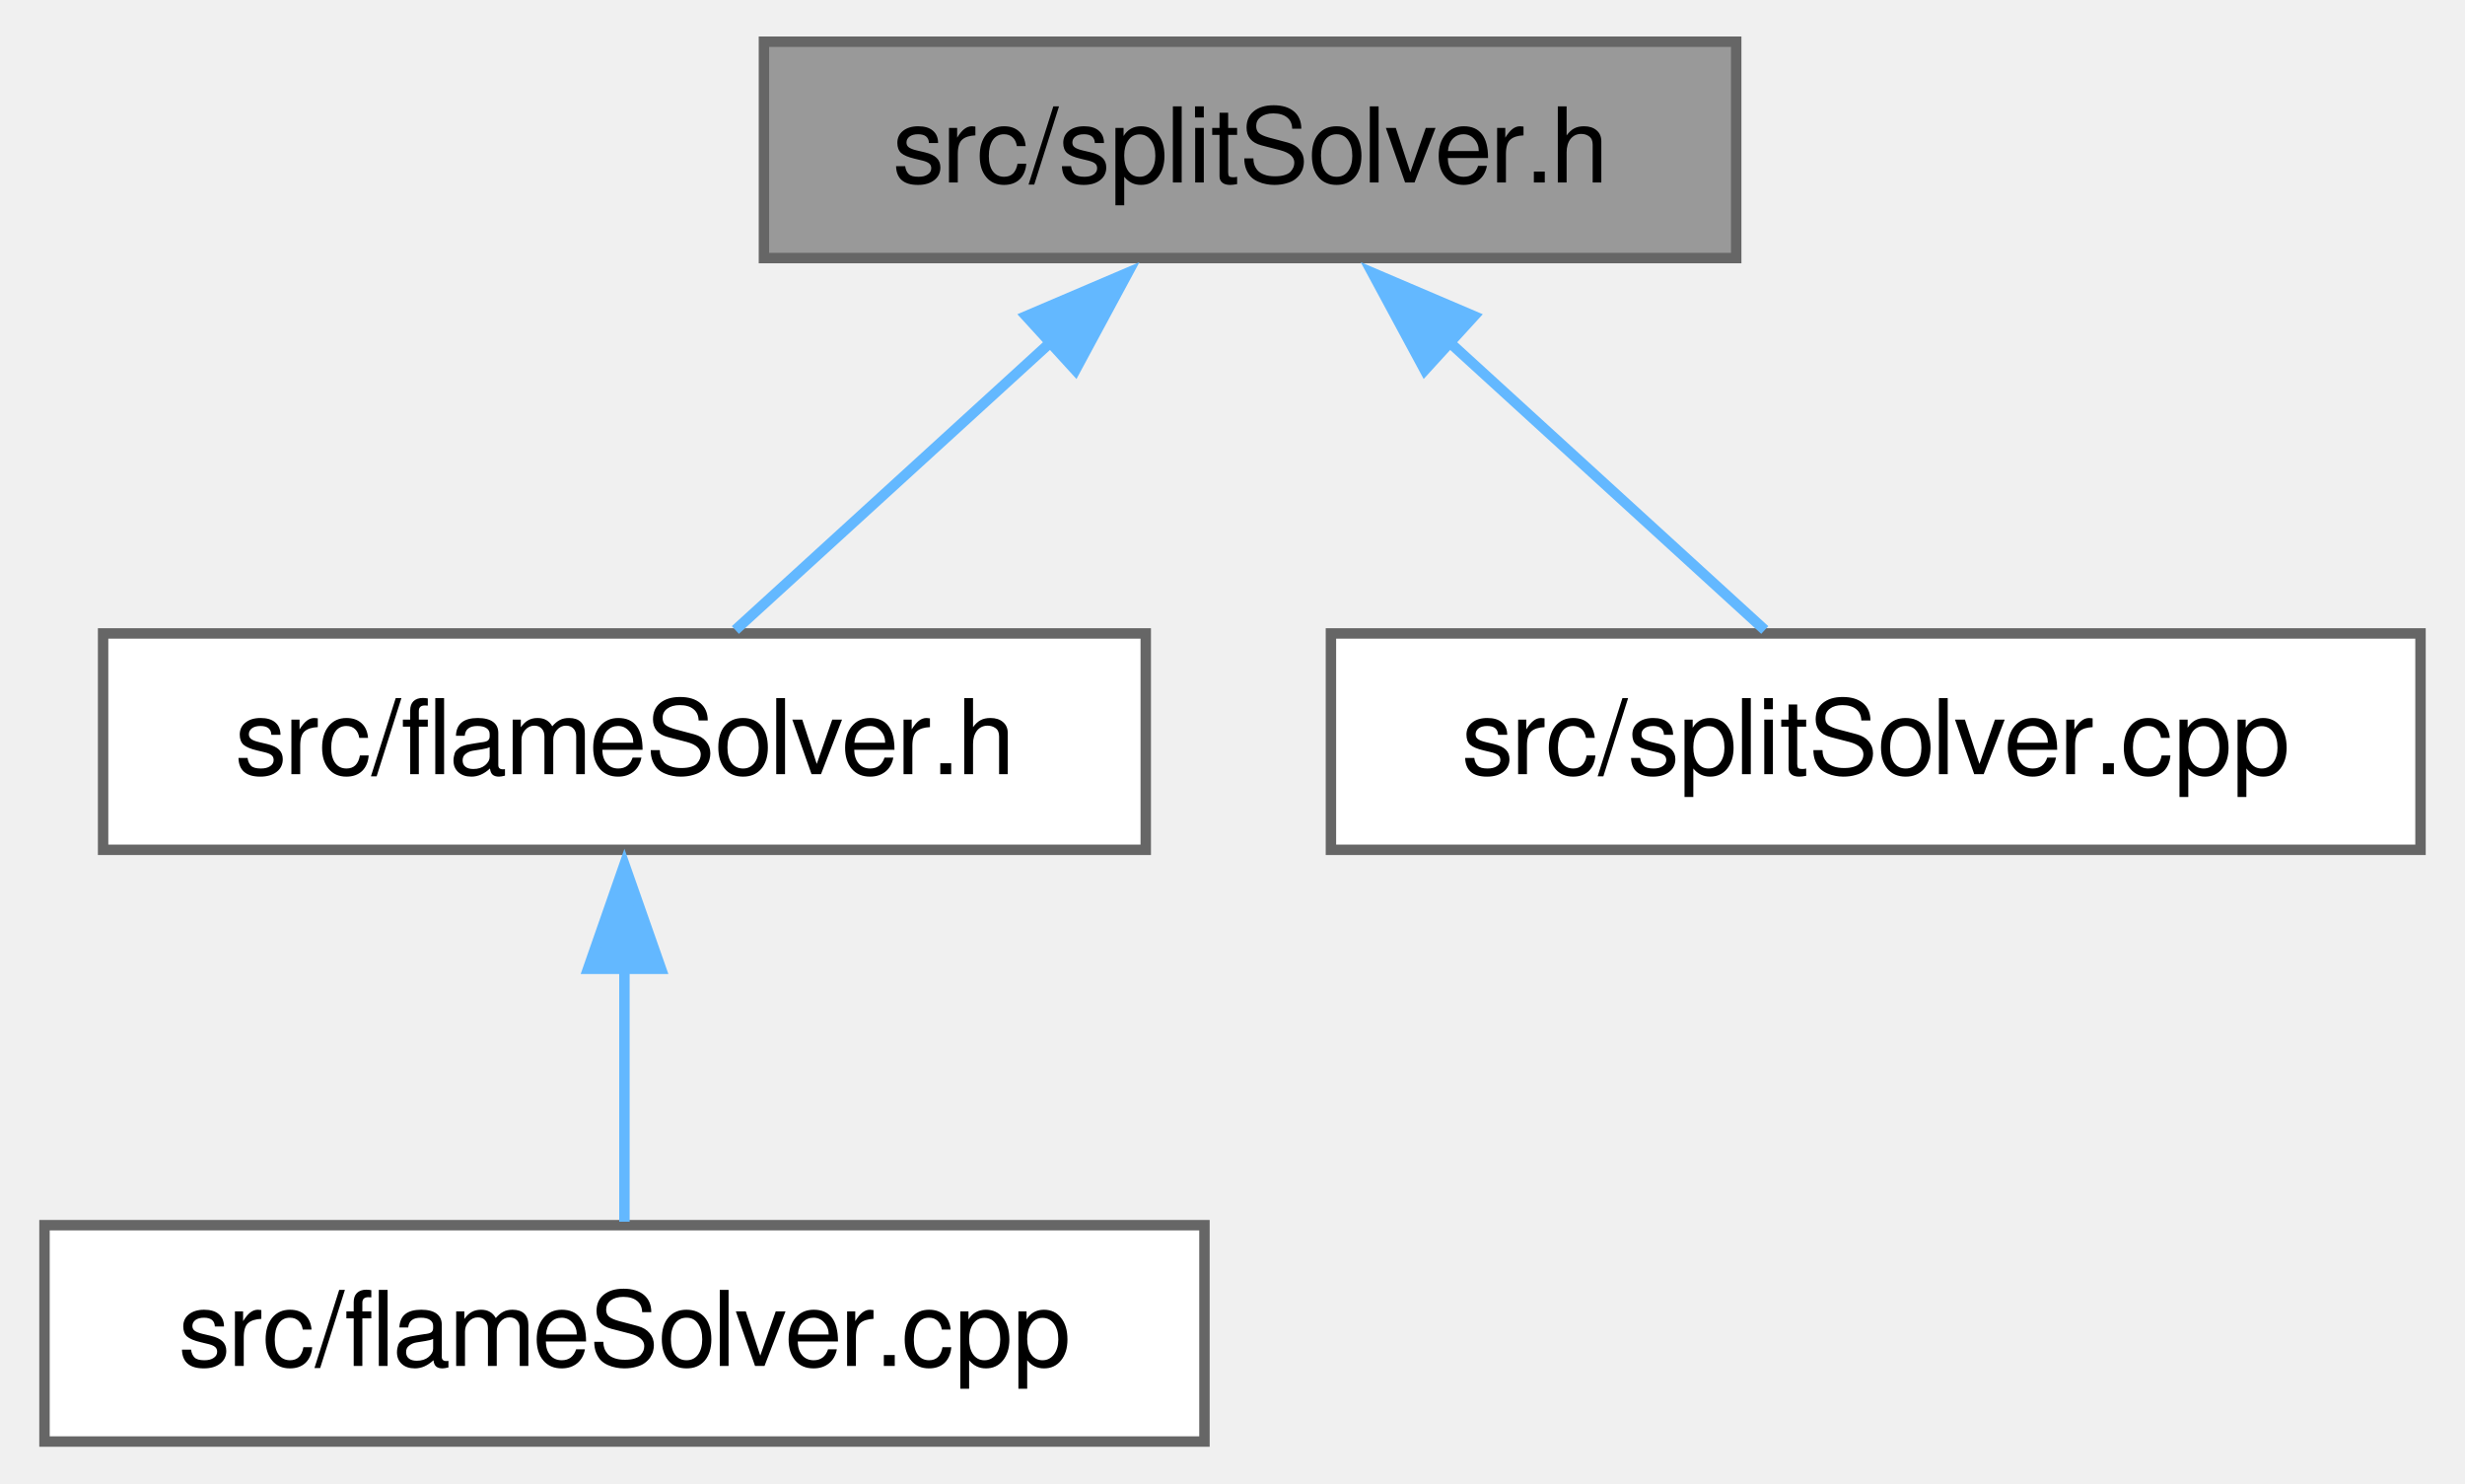
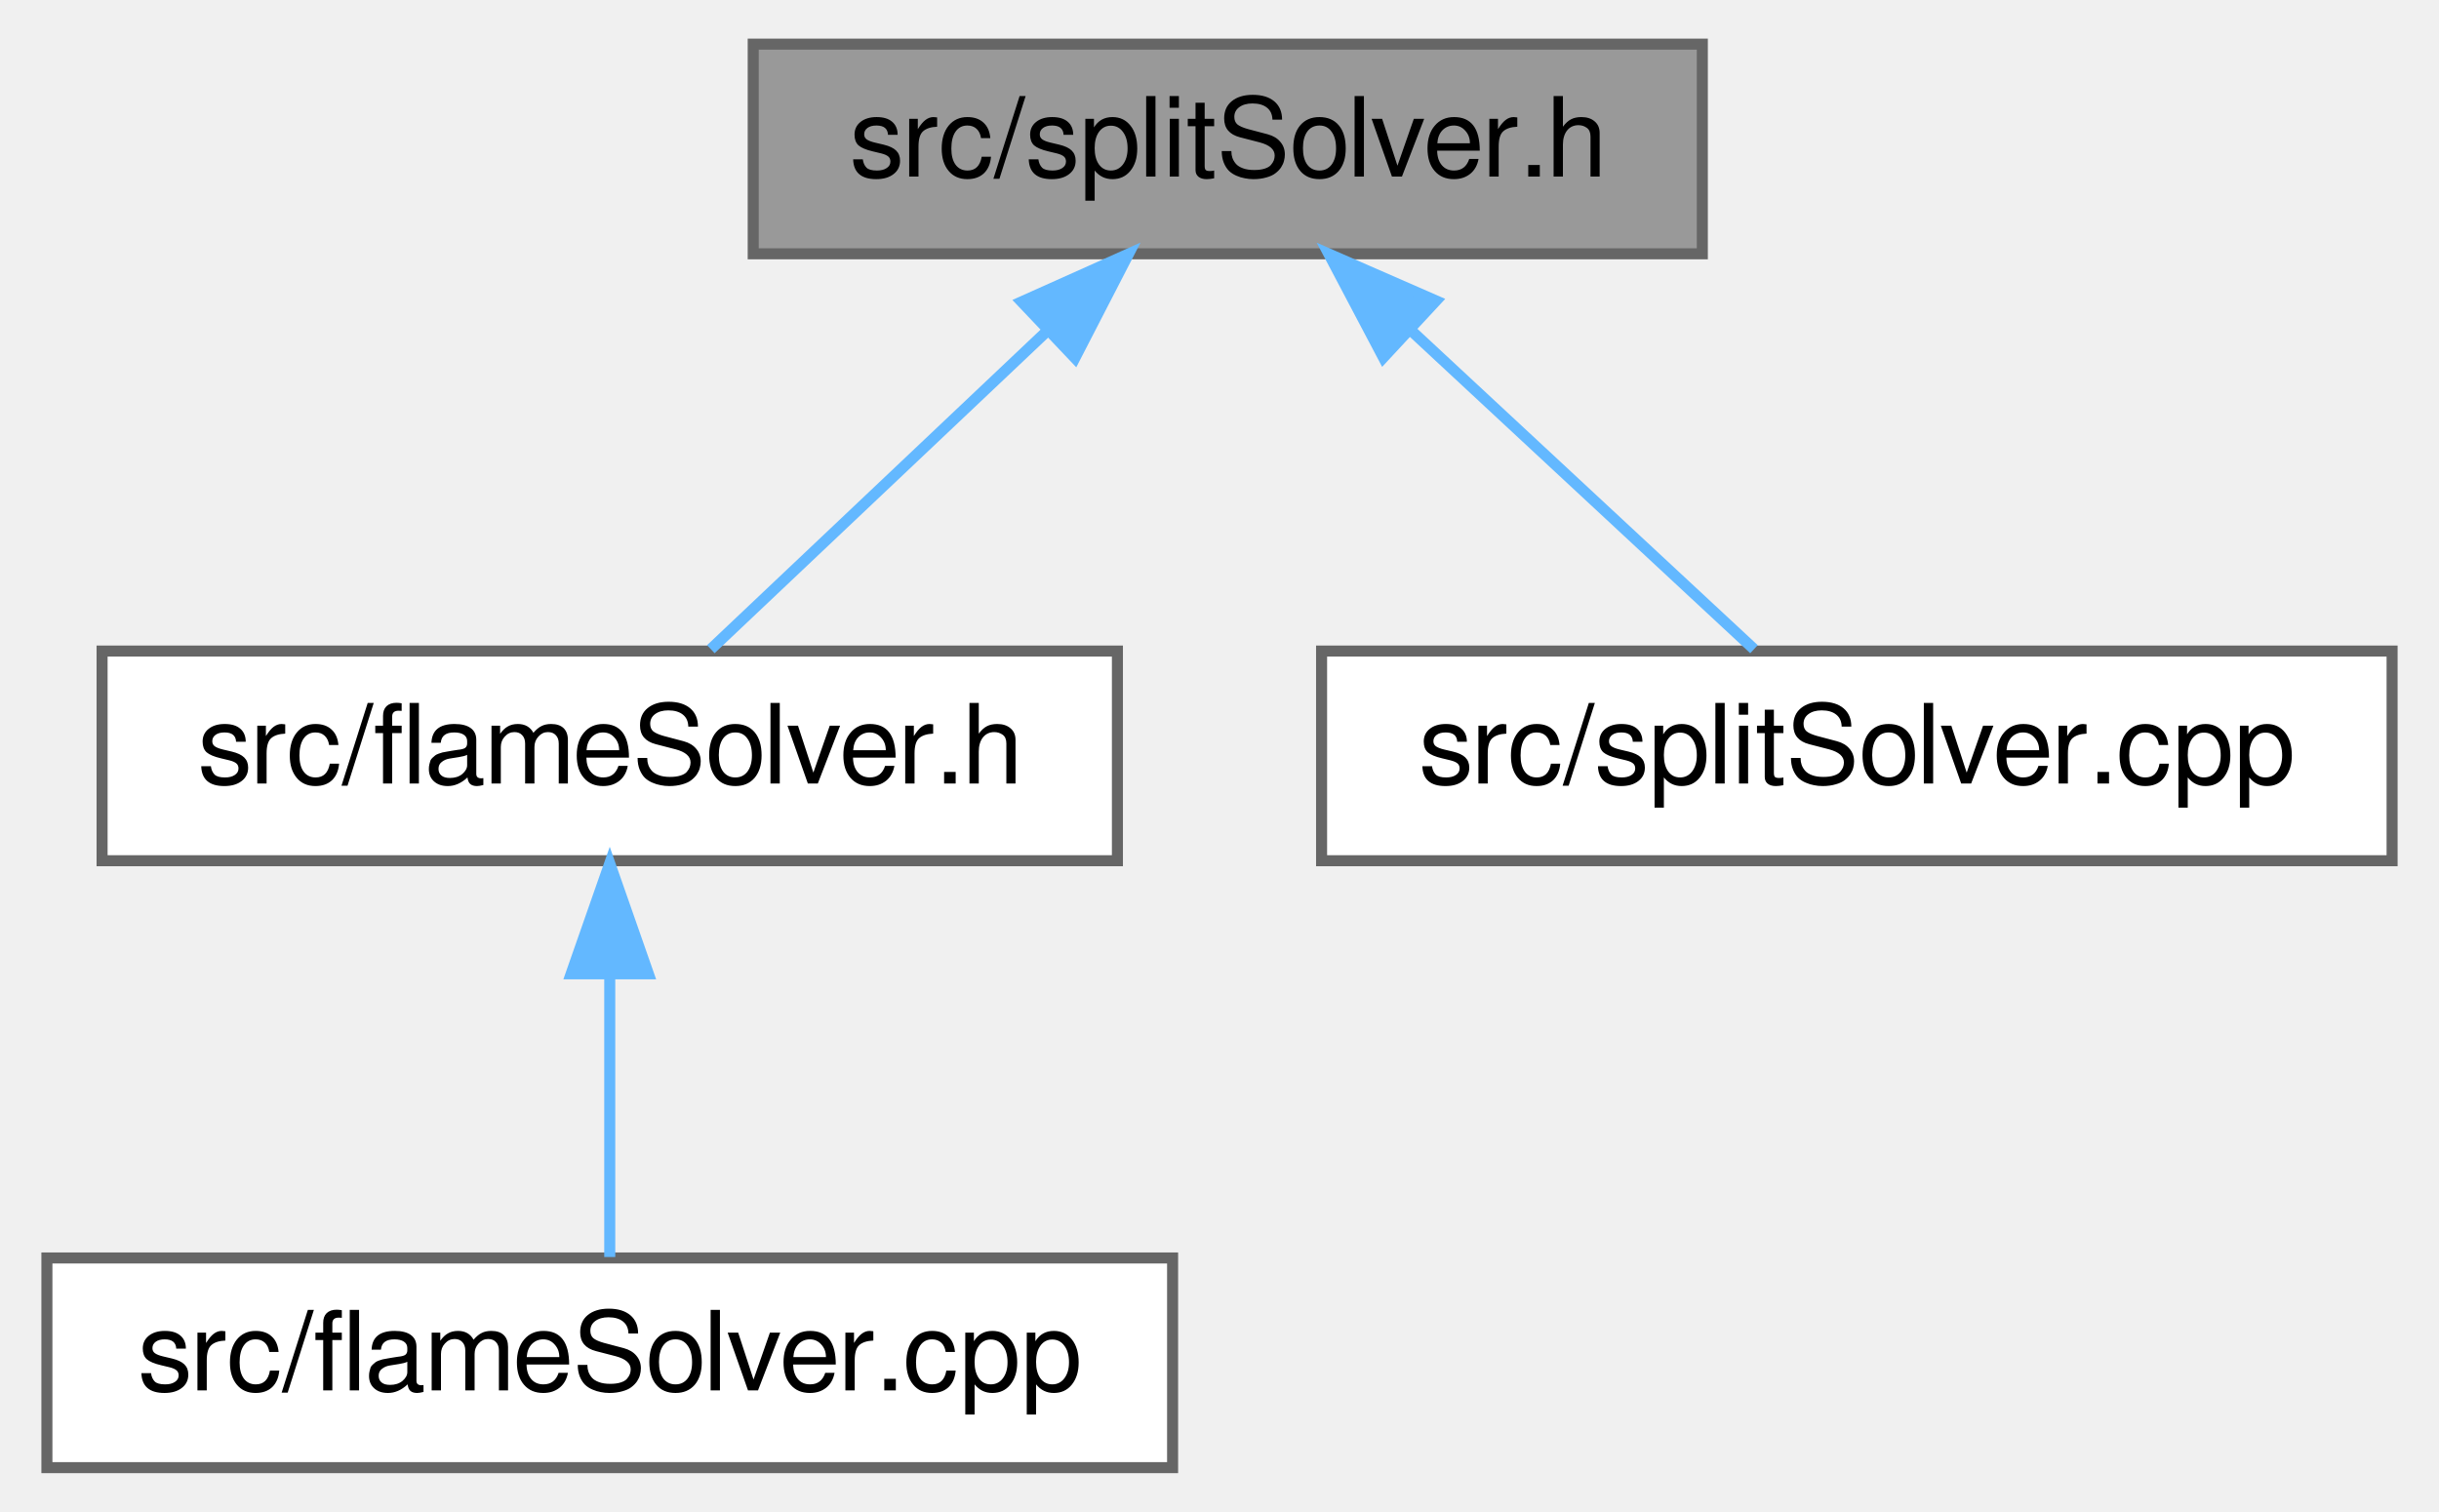
- <svg xmlns="http://www.w3.org/2000/svg" xmlns:xlink="http://www.w3.org/1999/xlink" width="236pt" height="142pt" viewBox="0.00 0.00 235.88 142.25">
-   <g id="graph0" class="graph" transform="scale(1 1) rotate(0) translate(4 138.25)">
+ <svg xmlns="http://www.w3.org/2000/svg" xmlns:xlink="http://www.w3.org/1999/xlink" width="221pt" height="137pt" viewBox="0.00 0.00 220.50 137.00">
+   <g id="graph0" class="graph" transform="scale(1 1) rotate(0) translate(4 133)">
    <g id="Node000001" class="node">
      <g id="a_Node000001">
        <a xlink:title=" ">
-           <polygon fill="#999999" stroke="#666666" points="162.25,-134.25 69,-134.25 69,-113.5 162.25,-113.5 162.25,-134.25" />
-           <text text-anchor="middle" x="115.62" y="-120.75" font-family="FreeSans" font-size="10.00">src/splitSolver.h</text>
+           <polygon fill="#999999" stroke="#666666" points="150,-129 64,-129 64,-110 150,-110 150,-129" />
+           <text text-anchor="middle" x="107" y="-117" font-family="FreeSans" font-size="10.00">src/splitSolver.h</text>
        </a>
      </g>
    </g>
    <g id="Node000002" class="node">
      <g id="a_Node000002">
        <a xlink:href="flameSolver_8h.html" target="_top" xlink:title=" ">
-           <polygon fill="white" stroke="#666666" points="105.62,-77.5 5.62,-77.5 5.62,-56.75 105.62,-56.75 105.62,-77.5" />
-           <text text-anchor="middle" x="55.62" y="-64" font-family="FreeSans" font-size="10.00">src/flameSolver.h</text>
+           <polygon fill="white" stroke="#666666" points="97,-74 5,-74 5,-55 97,-55 97,-74" />
+           <text text-anchor="middle" x="51" y="-62" font-family="FreeSans" font-size="10.00">src/flameSolver.h</text>
        </a>
      </g>
    </g>
    <g id="edge1_Node000001_Node000002" class="edge">
      <g id="a_edge1_Node000001_Node000002">
        <a xlink:title=" ">
-           <path fill="none" stroke="#63b8ff" d="M97.01,-105.89C86.9,-96.66 74.76,-85.59 66.26,-77.83" />
-           <polygon fill="#63b8ff" stroke="#63b8ff" points="94.15,-107.93 103.9,-112.09 98.87,-102.76 94.15,-107.93" />
+           <path fill="none" stroke="#63b8ff" d="M90.67,-103.04C80.74,-93.64 68.41,-81.98 60.16,-74.17" />
+           <polygon fill="#63b8ff" stroke="#63b8ff" points="88.33,-105.65 98,-109.98 93.15,-100.57 88.33,-105.65" />
        </a>
      </g>
    </g>
    <g id="Node000004" class="node">
      <g id="a_Node000004">
        <a xlink:href="splitSolver_8cpp.html" target="_top" xlink:title=" ">
-           <polygon fill="white" stroke="#666666" points="227.88,-77.5 123.38,-77.5 123.38,-56.75 227.88,-56.75 227.88,-77.5" />
-           <text text-anchor="middle" x="175.62" y="-64" font-family="FreeSans" font-size="10.00">src/splitSolver.cpp</text>
+           <polygon fill="white" stroke="#666666" points="212.5,-74 115.5,-74 115.5,-55 212.5,-55 212.5,-74" />
+           <text text-anchor="middle" x="164" y="-62" font-family="FreeSans" font-size="10.00">src/splitSolver.cpp</text>
        </a>
      </g>
    </g>
    <g id="edge3_Node000001_Node000004" class="edge">
      <g id="a_edge3_Node000001_Node000004">
        <a xlink:title=" ">
-           <path fill="none" stroke="#63b8ff" d="M134.24,-105.89C144.35,-96.66 156.49,-85.59 164.99,-77.83" />
-           <polygon fill="#63b8ff" stroke="#63b8ff" points="132.38,-102.76 127.35,-112.09 137.1,-107.93 132.38,-102.76" />
+           <path fill="none" stroke="#63b8ff" d="M123.62,-103.04C133.73,-93.64 146.28,-81.98 154.68,-74.17" />
+           <polygon fill="#63b8ff" stroke="#63b8ff" points="121.1,-100.61 116.16,-109.98 125.86,-105.74 121.1,-100.61" />
        </a>
      </g>
    </g>
    <g id="Node000003" class="node">
      <g id="a_Node000003">
        <a xlink:href="flameSolver_8cpp.html" target="_top" xlink:title=" ">
-           <polygon fill="white" stroke="#666666" points="111.25,-20.75 0,-20.75 0,0 111.25,0 111.25,-20.75" />
-           <text text-anchor="middle" x="55.62" y="-7.25" font-family="FreeSans" font-size="10.00">src/flameSolver.cpp</text>
+           <polygon fill="white" stroke="#666666" points="102,-19 0,-19 0,0 102,0 102,-19" />
+           <text text-anchor="middle" x="51" y="-7" font-family="FreeSans" font-size="10.00">src/flameSolver.cpp</text>
        </a>
      </g>
    </g>
    <g id="edge2_Node000002_Node000003" class="edge">
      <g id="a_edge2_Node000002_Node000003">
        <a xlink:title=" ">
-           <path fill="none" stroke="#63b8ff" d="M55.62,-45.46C55.62,-37.09 55.62,-27.83 55.62,-21.08" />
-           <polygon fill="#63b8ff" stroke="#63b8ff" points="52.13,-45.34 55.62,-55.34 59.13,-45.34 52.13,-45.34" />
+           <path fill="none" stroke="#63b8ff" d="M51,-44.66C51,-35.93 51,-25.99 51,-19.09" />
+           <polygon fill="#63b8ff" stroke="#63b8ff" points="47.5,-44.75 51,-54.75 54.5,-44.75 47.5,-44.75" />
        </a>
      </g>
    </g>
  </g>
</svg>
